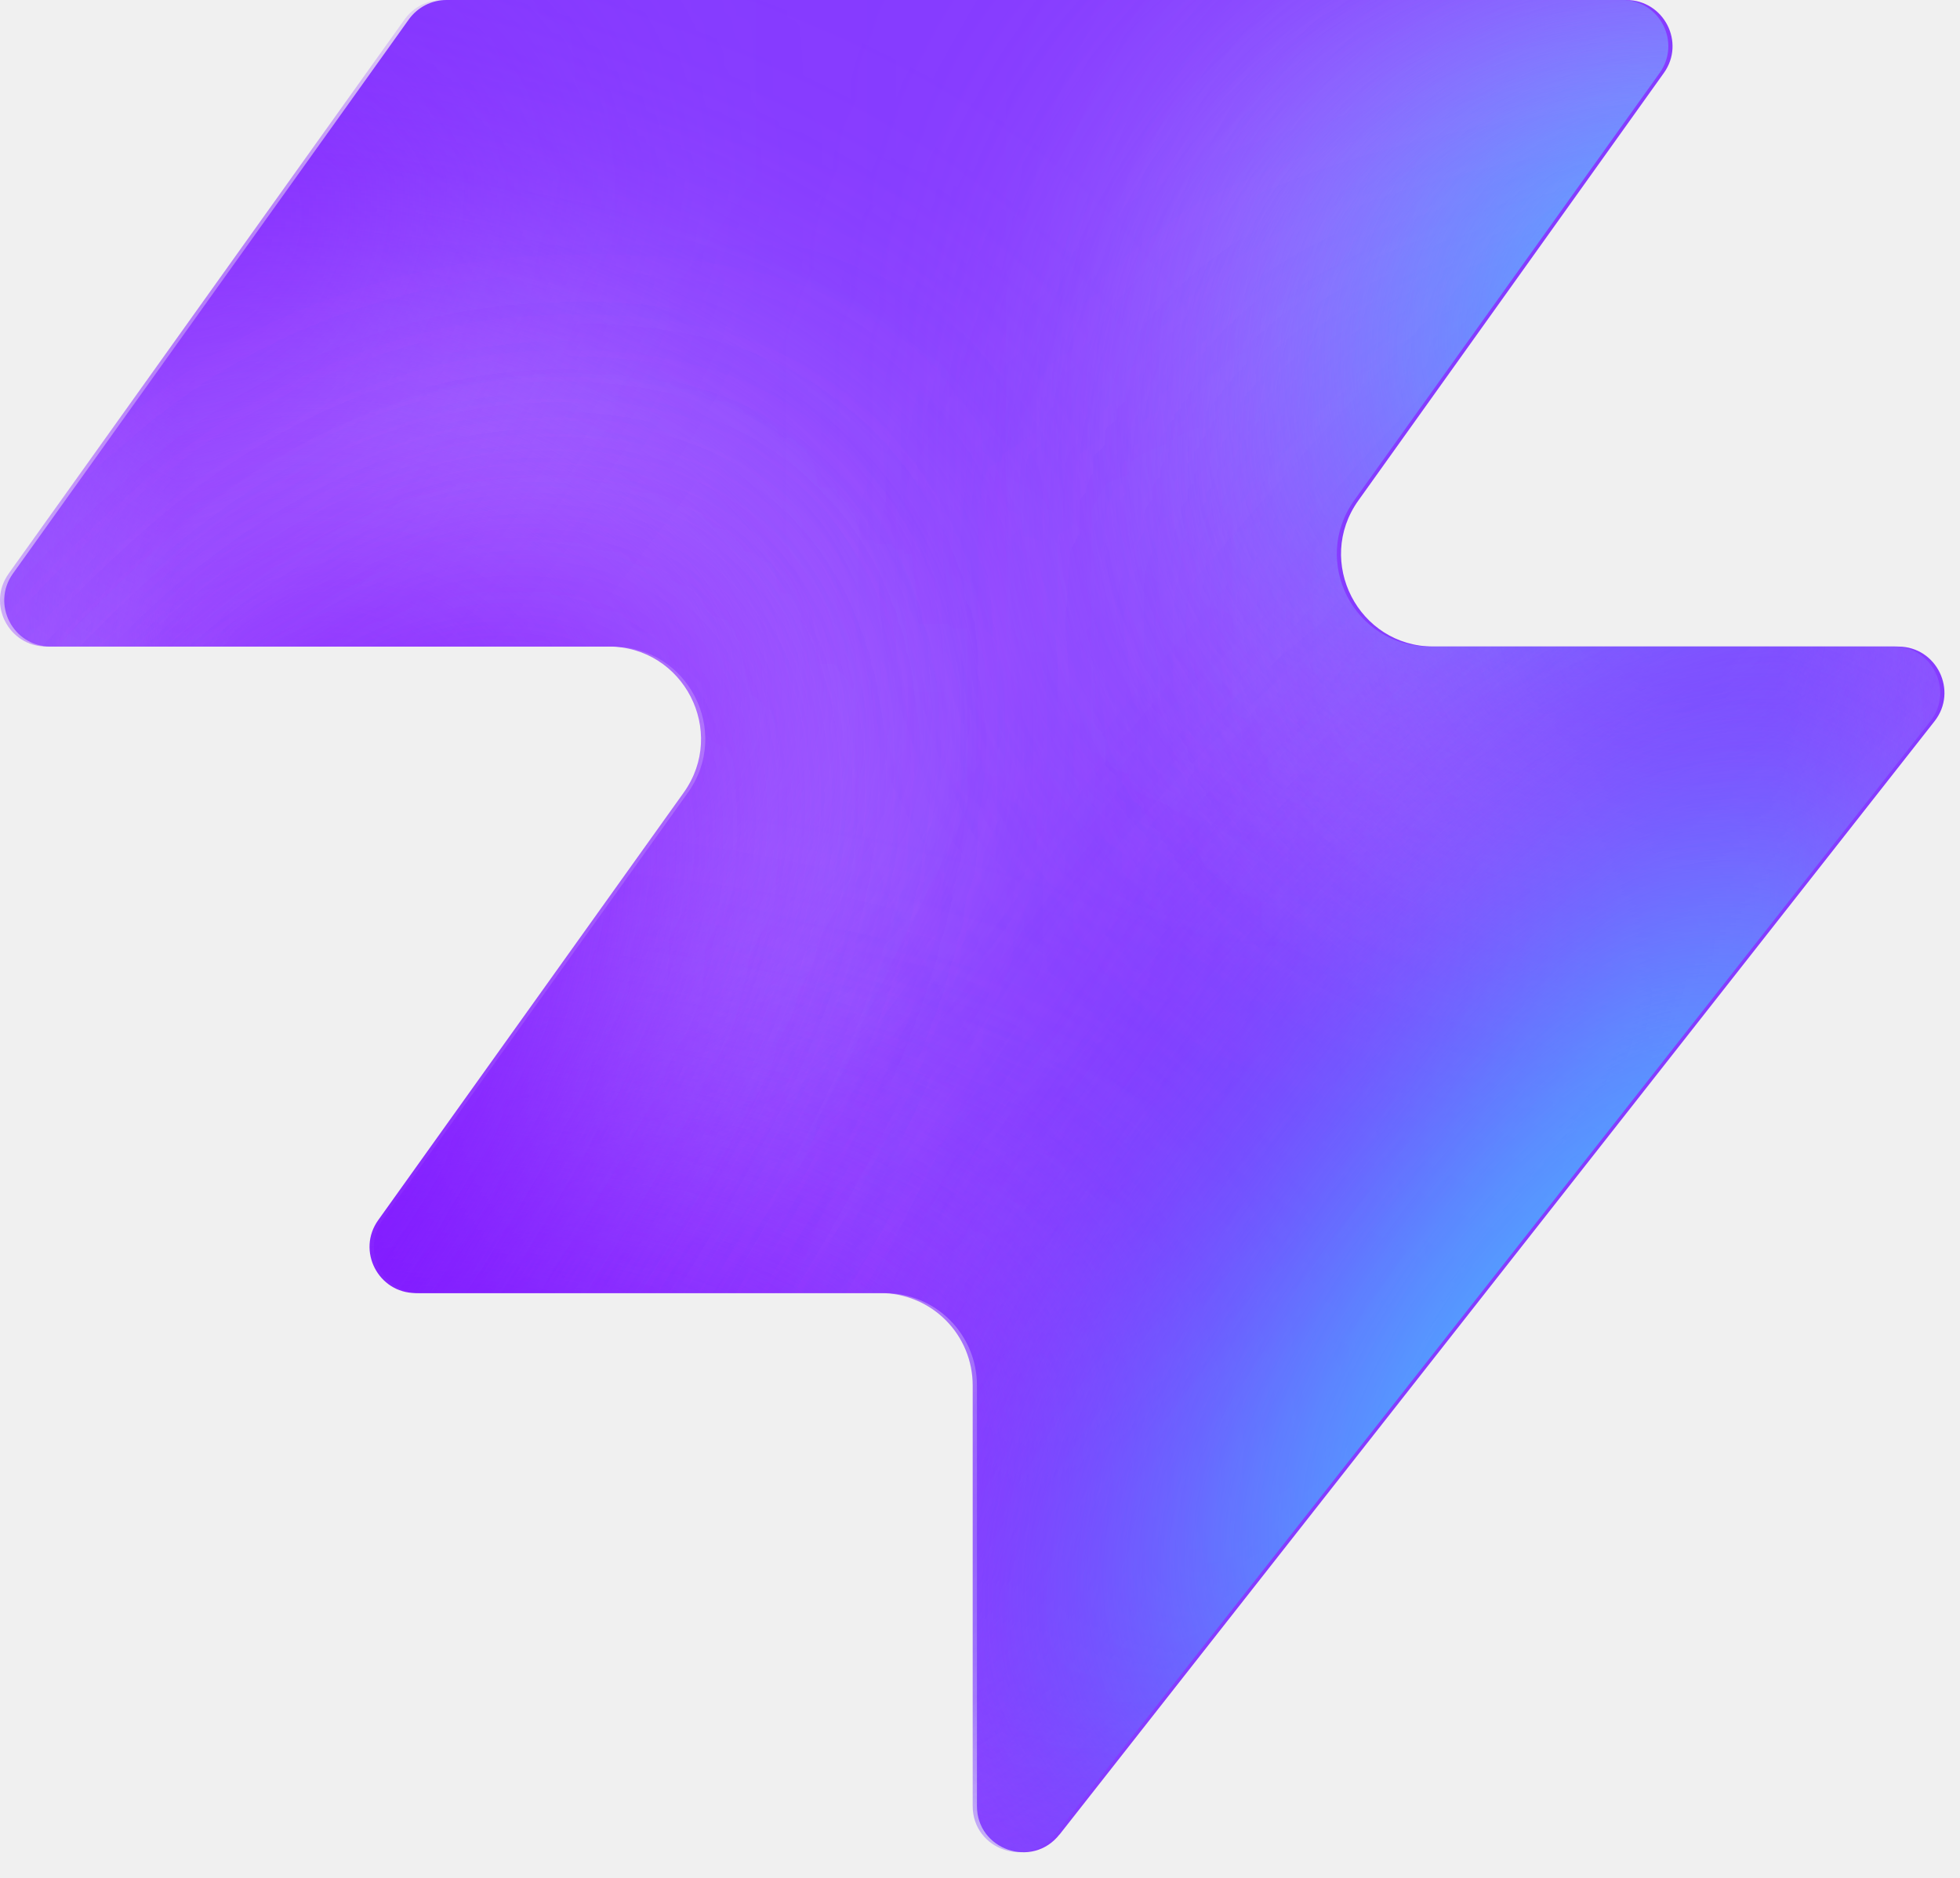
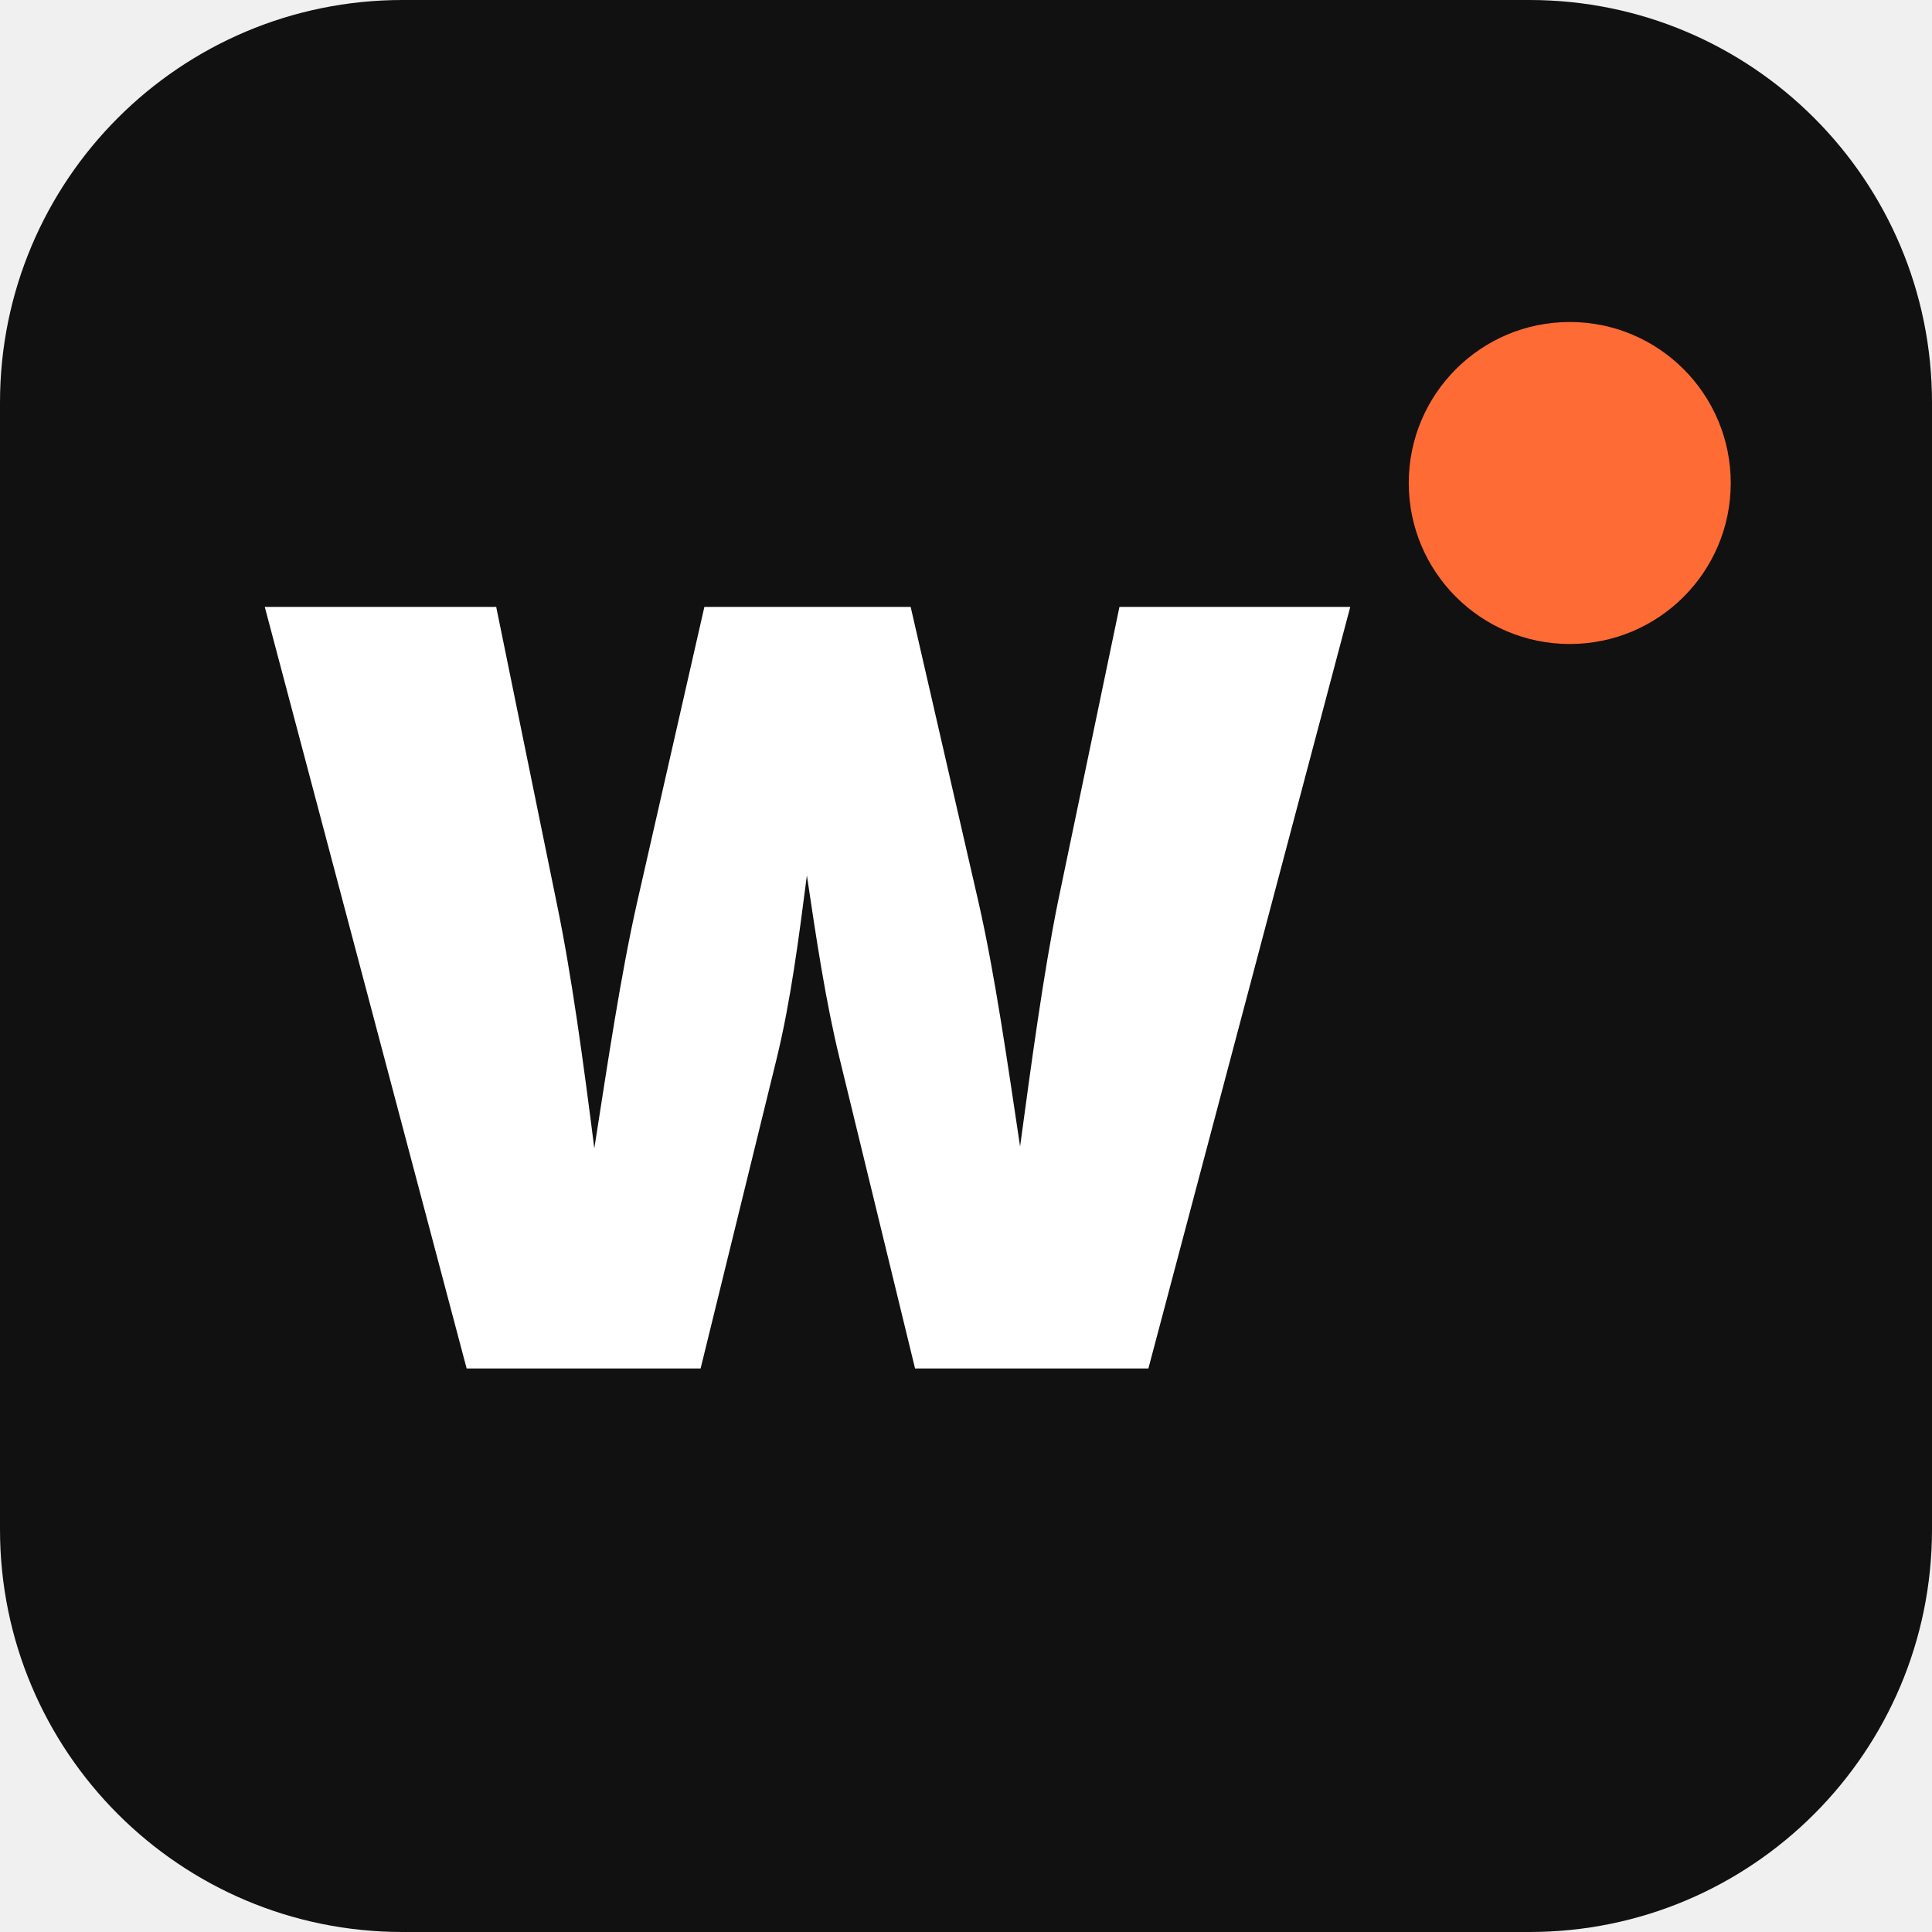
- <svg xmlns="http://www.w3.org/2000/svg" width="48" height="46" fill="none" viewBox="0 0 48 46">
-   <path fill="#863bff" d="M25.946 44.938c-.664.845-2.021.375-2.021-.698V33.937a2.26 2.26 0 0 0-2.262-2.262H10.287c-.92 0-1.456-1.04-.92-1.788l7.48-10.471c1.07-1.497 0-3.578-1.842-3.578H1.237c-.92 0-1.456-1.04-.92-1.788L10.013.474c.214-.297.556-.474.92-.474h28.894c.92 0 1.456 1.04.92 1.788l-7.48 10.471c-1.07 1.498 0 3.579 1.842 3.579h11.377c.943 0 1.473 1.088.89 1.83L25.947 44.94z" style="fill:#863bff;fill:color(display-p3 .525 .23 1);fill-opacity:1" />
-   <mask id="a" width="48" height="46" x="0" y="0" maskUnits="userSpaceOnUse" style="mask-type:alpha">
-     <path fill="#000" d="M25.842 44.938c-.664.844-2.021.375-2.021-.698V33.937a2.26 2.26 0 0 0-2.262-2.262H10.183c-.92 0-1.456-1.04-.92-1.788l7.48-10.471c1.07-1.498 0-3.579-1.842-3.579H1.133c-.92 0-1.456-1.04-.92-1.787L9.91.473c.214-.297.556-.474.92-.474h28.894c.92 0 1.456 1.04.92 1.788l-7.48 10.471c-1.07 1.498 0 3.578 1.842 3.578h11.377c.943 0 1.473 1.088.89 1.832L25.843 44.94z" style="fill:#000;fill-opacity:1" />
-   </mask>
-   <g mask="url(#a)">
-     <g filter="url(#b)">
-       <ellipse cx="5.508" cy="14.704" fill="#ede6ff" rx="5.508" ry="14.704" style="fill:#ede6ff;fill:color(display-p3 .927 .903 1);fill-opacity:1" transform="matrix(.00324 1 1 -.00324 -4.47 31.516)" />
-     </g>
-     <g filter="url(#c)">
-       <ellipse cx="10.399" cy="29.851" fill="#ede6ff" rx="10.399" ry="29.851" style="fill:#ede6ff;fill:color(display-p3 .927 .903 1);fill-opacity:1" transform="matrix(.00324 1 1 -.00324 -39.328 7.883)" />
-     </g>
-     <g filter="url(#d)">
-       <ellipse cx="5.508" cy="30.487" fill="#7e14ff" rx="5.508" ry="30.487" style="fill:#7e14ff;fill:color(display-p3 .492 .077 1);fill-opacity:1" transform="rotate(89.814 -25.913 -14.639)scale(1 -1)" />
-     </g>
-     <g filter="url(#e)">
-       <ellipse cx="5.508" cy="30.599" fill="#7e14ff" rx="5.508" ry="30.599" style="fill:#7e14ff;fill:color(display-p3 .492 .077 1);fill-opacity:1" transform="rotate(89.814 -32.644 -3.334)scale(1 -1)" />
-     </g>
-     <g filter="url(#f)">
-       <ellipse cx="5.508" cy="30.599" fill="#7e14ff" rx="5.508" ry="30.599" style="fill:#7e14ff;fill:color(display-p3 .492 .077 1);fill-opacity:1" transform="matrix(.00324 1 1 -.00324 -34.34 30.47)" />
-     </g>
-     <g filter="url(#g)">
-       <ellipse cx="14.072" cy="22.078" fill="#ede6ff" rx="14.072" ry="22.078" style="fill:#ede6ff;fill:color(display-p3 .927 .903 1);fill-opacity:1" transform="rotate(93.35 24.506 48.493)scale(-1 1)" />
-     </g>
-     <g filter="url(#h)">
-       <ellipse cx="3.47" cy="21.501" fill="#7e14ff" rx="3.47" ry="21.501" style="fill:#7e14ff;fill:color(display-p3 .492 .077 1);fill-opacity:1" transform="rotate(89.009 28.708 47.59)scale(-1 1)" />
-     </g>
-     <g filter="url(#i)">
-       <ellipse cx="3.47" cy="21.501" fill="#7e14ff" rx="3.47" ry="21.501" style="fill:#7e14ff;fill:color(display-p3 .492 .077 1);fill-opacity:1" transform="rotate(89.009 28.708 47.59)scale(-1 1)" />
-     </g>
-     <g filter="url(#j)">
-       <ellipse cx=".387" cy="8.972" fill="#7e14ff" rx="4.407" ry="29.108" style="fill:#7e14ff;fill:color(display-p3 .492 .077 1);fill-opacity:1" transform="rotate(39.51 .387 8.972)" />
-     </g>
-     <g filter="url(#k)">
-       <ellipse cx="47.523" cy="-6.092" fill="#7e14ff" rx="4.407" ry="29.108" style="fill:#7e14ff;fill:color(display-p3 .492 .077 1);fill-opacity:1" transform="rotate(37.892 47.523 -6.092)" />
-     </g>
-     <g filter="url(#l)">
-       <ellipse cx="41.412" cy="6.333" fill="#47bfff" rx="5.971" ry="9.665" style="fill:#47bfff;fill:color(display-p3 .28 .748 1);fill-opacity:1" transform="rotate(37.892 41.412 6.333)" />
-     </g>
-     <g filter="url(#m)">
-       <ellipse cx="-1.879" cy="38.332" fill="#7e14ff" rx="4.407" ry="29.108" style="fill:#7e14ff;fill:color(display-p3 .492 .077 1);fill-opacity:1" transform="rotate(37.892 -1.88 38.332)" />
-     </g>
-     <g filter="url(#n)">
-       <ellipse cx="-1.879" cy="38.332" fill="#7e14ff" rx="4.407" ry="29.108" style="fill:#7e14ff;fill:color(display-p3 .492 .077 1);fill-opacity:1" transform="rotate(37.892 -1.88 38.332)" />
-     </g>
-     <g filter="url(#o)">
-       <ellipse cx="35.651" cy="29.907" fill="#7e14ff" rx="4.407" ry="29.108" style="fill:#7e14ff;fill:color(display-p3 .492 .077 1);fill-opacity:1" transform="rotate(37.892 35.651 29.907)" />
-     </g>
-     <g filter="url(#p)">
-       <ellipse cx="38.418" cy="32.4" fill="#47bfff" rx="5.971" ry="15.297" style="fill:#47bfff;fill:color(display-p3 .28 .748 1);fill-opacity:1" transform="rotate(37.892 38.418 32.4)" />
-     </g>
-   </g>
-   <defs>
-     <filter id="b" width="60.045" height="41.654" x="-19.77" y="16.149" color-interpolation-filters="sRGB" filterUnits="userSpaceOnUse">
-       <feFlood flood-opacity="0" result="BackgroundImageFix" />
-       <feBlend in="SourceGraphic" in2="BackgroundImageFix" result="shape" />
-       <feGaussianBlur result="effect1_foregroundBlur_2002_17158" stdDeviation="7.659" />
-     </filter>
-     <filter id="c" width="90.34" height="51.437" x="-54.613" y="-7.533" color-interpolation-filters="sRGB" filterUnits="userSpaceOnUse">
-       <feFlood flood-opacity="0" result="BackgroundImageFix" />
-       <feBlend in="SourceGraphic" in2="BackgroundImageFix" result="shape" />
-       <feGaussianBlur result="effect1_foregroundBlur_2002_17158" stdDeviation="7.659" />
-     </filter>
-     <filter id="d" width="79.355" height="29.4" x="-49.64" y="2.03" color-interpolation-filters="sRGB" filterUnits="userSpaceOnUse">
-       <feFlood flood-opacity="0" result="BackgroundImageFix" />
-       <feBlend in="SourceGraphic" in2="BackgroundImageFix" result="shape" />
-       <feGaussianBlur result="effect1_foregroundBlur_2002_17158" stdDeviation="4.596" />
-     </filter>
-     <filter id="e" width="79.579" height="29.4" x="-45.045" y="20.029" color-interpolation-filters="sRGB" filterUnits="userSpaceOnUse">
-       <feFlood flood-opacity="0" result="BackgroundImageFix" />
-       <feBlend in="SourceGraphic" in2="BackgroundImageFix" result="shape" />
-       <feGaussianBlur result="effect1_foregroundBlur_2002_17158" stdDeviation="4.596" />
-     </filter>
-     <filter id="f" width="79.579" height="29.4" x="-43.513" y="21.178" color-interpolation-filters="sRGB" filterUnits="userSpaceOnUse">
-       <feFlood flood-opacity="0" result="BackgroundImageFix" />
-       <feBlend in="SourceGraphic" in2="BackgroundImageFix" result="shape" />
-       <feGaussianBlur result="effect1_foregroundBlur_2002_17158" stdDeviation="4.596" />
-     </filter>
-     <filter id="g" width="74.749" height="58.852" x="15.756" y="-17.901" color-interpolation-filters="sRGB" filterUnits="userSpaceOnUse">
-       <feFlood flood-opacity="0" result="BackgroundImageFix" />
-       <feBlend in="SourceGraphic" in2="BackgroundImageFix" result="shape" />
-       <feGaussianBlur result="effect1_foregroundBlur_2002_17158" stdDeviation="7.659" />
-     </filter>
-     <filter id="h" width="61.377" height="25.362" x="23.548" y="2.284" color-interpolation-filters="sRGB" filterUnits="userSpaceOnUse">
-       <feFlood flood-opacity="0" result="BackgroundImageFix" />
-       <feBlend in="SourceGraphic" in2="BackgroundImageFix" result="shape" />
-       <feGaussianBlur result="effect1_foregroundBlur_2002_17158" stdDeviation="4.596" />
-     </filter>
-     <filter id="i" width="61.377" height="25.362" x="23.548" y="2.284" color-interpolation-filters="sRGB" filterUnits="userSpaceOnUse">
-       <feFlood flood-opacity="0" result="BackgroundImageFix" />
-       <feBlend in="SourceGraphic" in2="BackgroundImageFix" result="shape" />
-       <feGaussianBlur result="effect1_foregroundBlur_2002_17158" stdDeviation="4.596" />
-     </filter>
-     <filter id="j" width="56.045" height="63.649" x="-27.636" y="-22.853" color-interpolation-filters="sRGB" filterUnits="userSpaceOnUse">
-       <feFlood flood-opacity="0" result="BackgroundImageFix" />
-       <feBlend in="SourceGraphic" in2="BackgroundImageFix" result="shape" />
-       <feGaussianBlur result="effect1_foregroundBlur_2002_17158" stdDeviation="4.596" />
-     </filter>
-     <filter id="k" width="54.814" height="64.646" x="20.116" y="-38.415" color-interpolation-filters="sRGB" filterUnits="userSpaceOnUse">
-       <feFlood flood-opacity="0" result="BackgroundImageFix" />
-       <feBlend in="SourceGraphic" in2="BackgroundImageFix" result="shape" />
-       <feGaussianBlur result="effect1_foregroundBlur_2002_17158" stdDeviation="4.596" />
-     </filter>
-     <filter id="l" width="33.541" height="35.313" x="24.641" y="-11.323" color-interpolation-filters="sRGB" filterUnits="userSpaceOnUse">
-       <feFlood flood-opacity="0" result="BackgroundImageFix" />
-       <feBlend in="SourceGraphic" in2="BackgroundImageFix" result="shape" />
-       <feGaussianBlur result="effect1_foregroundBlur_2002_17158" stdDeviation="4.596" />
-     </filter>
-     <filter id="m" width="54.814" height="64.646" x="-29.286" y="6.009" color-interpolation-filters="sRGB" filterUnits="userSpaceOnUse">
-       <feFlood flood-opacity="0" result="BackgroundImageFix" />
-       <feBlend in="SourceGraphic" in2="BackgroundImageFix" result="shape" />
-       <feGaussianBlur result="effect1_foregroundBlur_2002_17158" stdDeviation="4.596" />
-     </filter>
-     <filter id="n" width="54.814" height="64.646" x="-29.286" y="6.009" color-interpolation-filters="sRGB" filterUnits="userSpaceOnUse">
-       <feFlood flood-opacity="0" result="BackgroundImageFix" />
-       <feBlend in="SourceGraphic" in2="BackgroundImageFix" result="shape" />
-       <feGaussianBlur result="effect1_foregroundBlur_2002_17158" stdDeviation="4.596" />
-     </filter>
-     <filter id="o" width="54.814" height="64.646" x="8.244" y="-2.416" color-interpolation-filters="sRGB" filterUnits="userSpaceOnUse">
-       <feFlood flood-opacity="0" result="BackgroundImageFix" />
-       <feBlend in="SourceGraphic" in2="BackgroundImageFix" result="shape" />
-       <feGaussianBlur result="effect1_foregroundBlur_2002_17158" stdDeviation="4.596" />
-     </filter>
-     <filter id="p" width="39.409" height="43.623" x="18.713" y="10.588" color-interpolation-filters="sRGB" filterUnits="userSpaceOnUse">
-       <feFlood flood-opacity="0" result="BackgroundImageFix" />
-       <feBlend in="SourceGraphic" in2="BackgroundImageFix" result="shape" />
-       <feGaussianBlur result="effect1_foregroundBlur_2002_17158" stdDeviation="4.596" />
-     </filter>
-   </defs>
+ <svg xmlns="http://www.w3.org/2000/svg" width="48" height="48" viewBox="0 0 48 48">
+   <rect width="48" height="48" rx="10" fill="#111111" />
+   <text x="6" y="34" font-family="system-ui, -apple-system, sans-serif" font-weight="900" font-size="26" fill="white" letter-spacing="-1">W</text>
+   <circle cx="39" cy="12" r="4" fill="#FF6B35" />
</svg>
